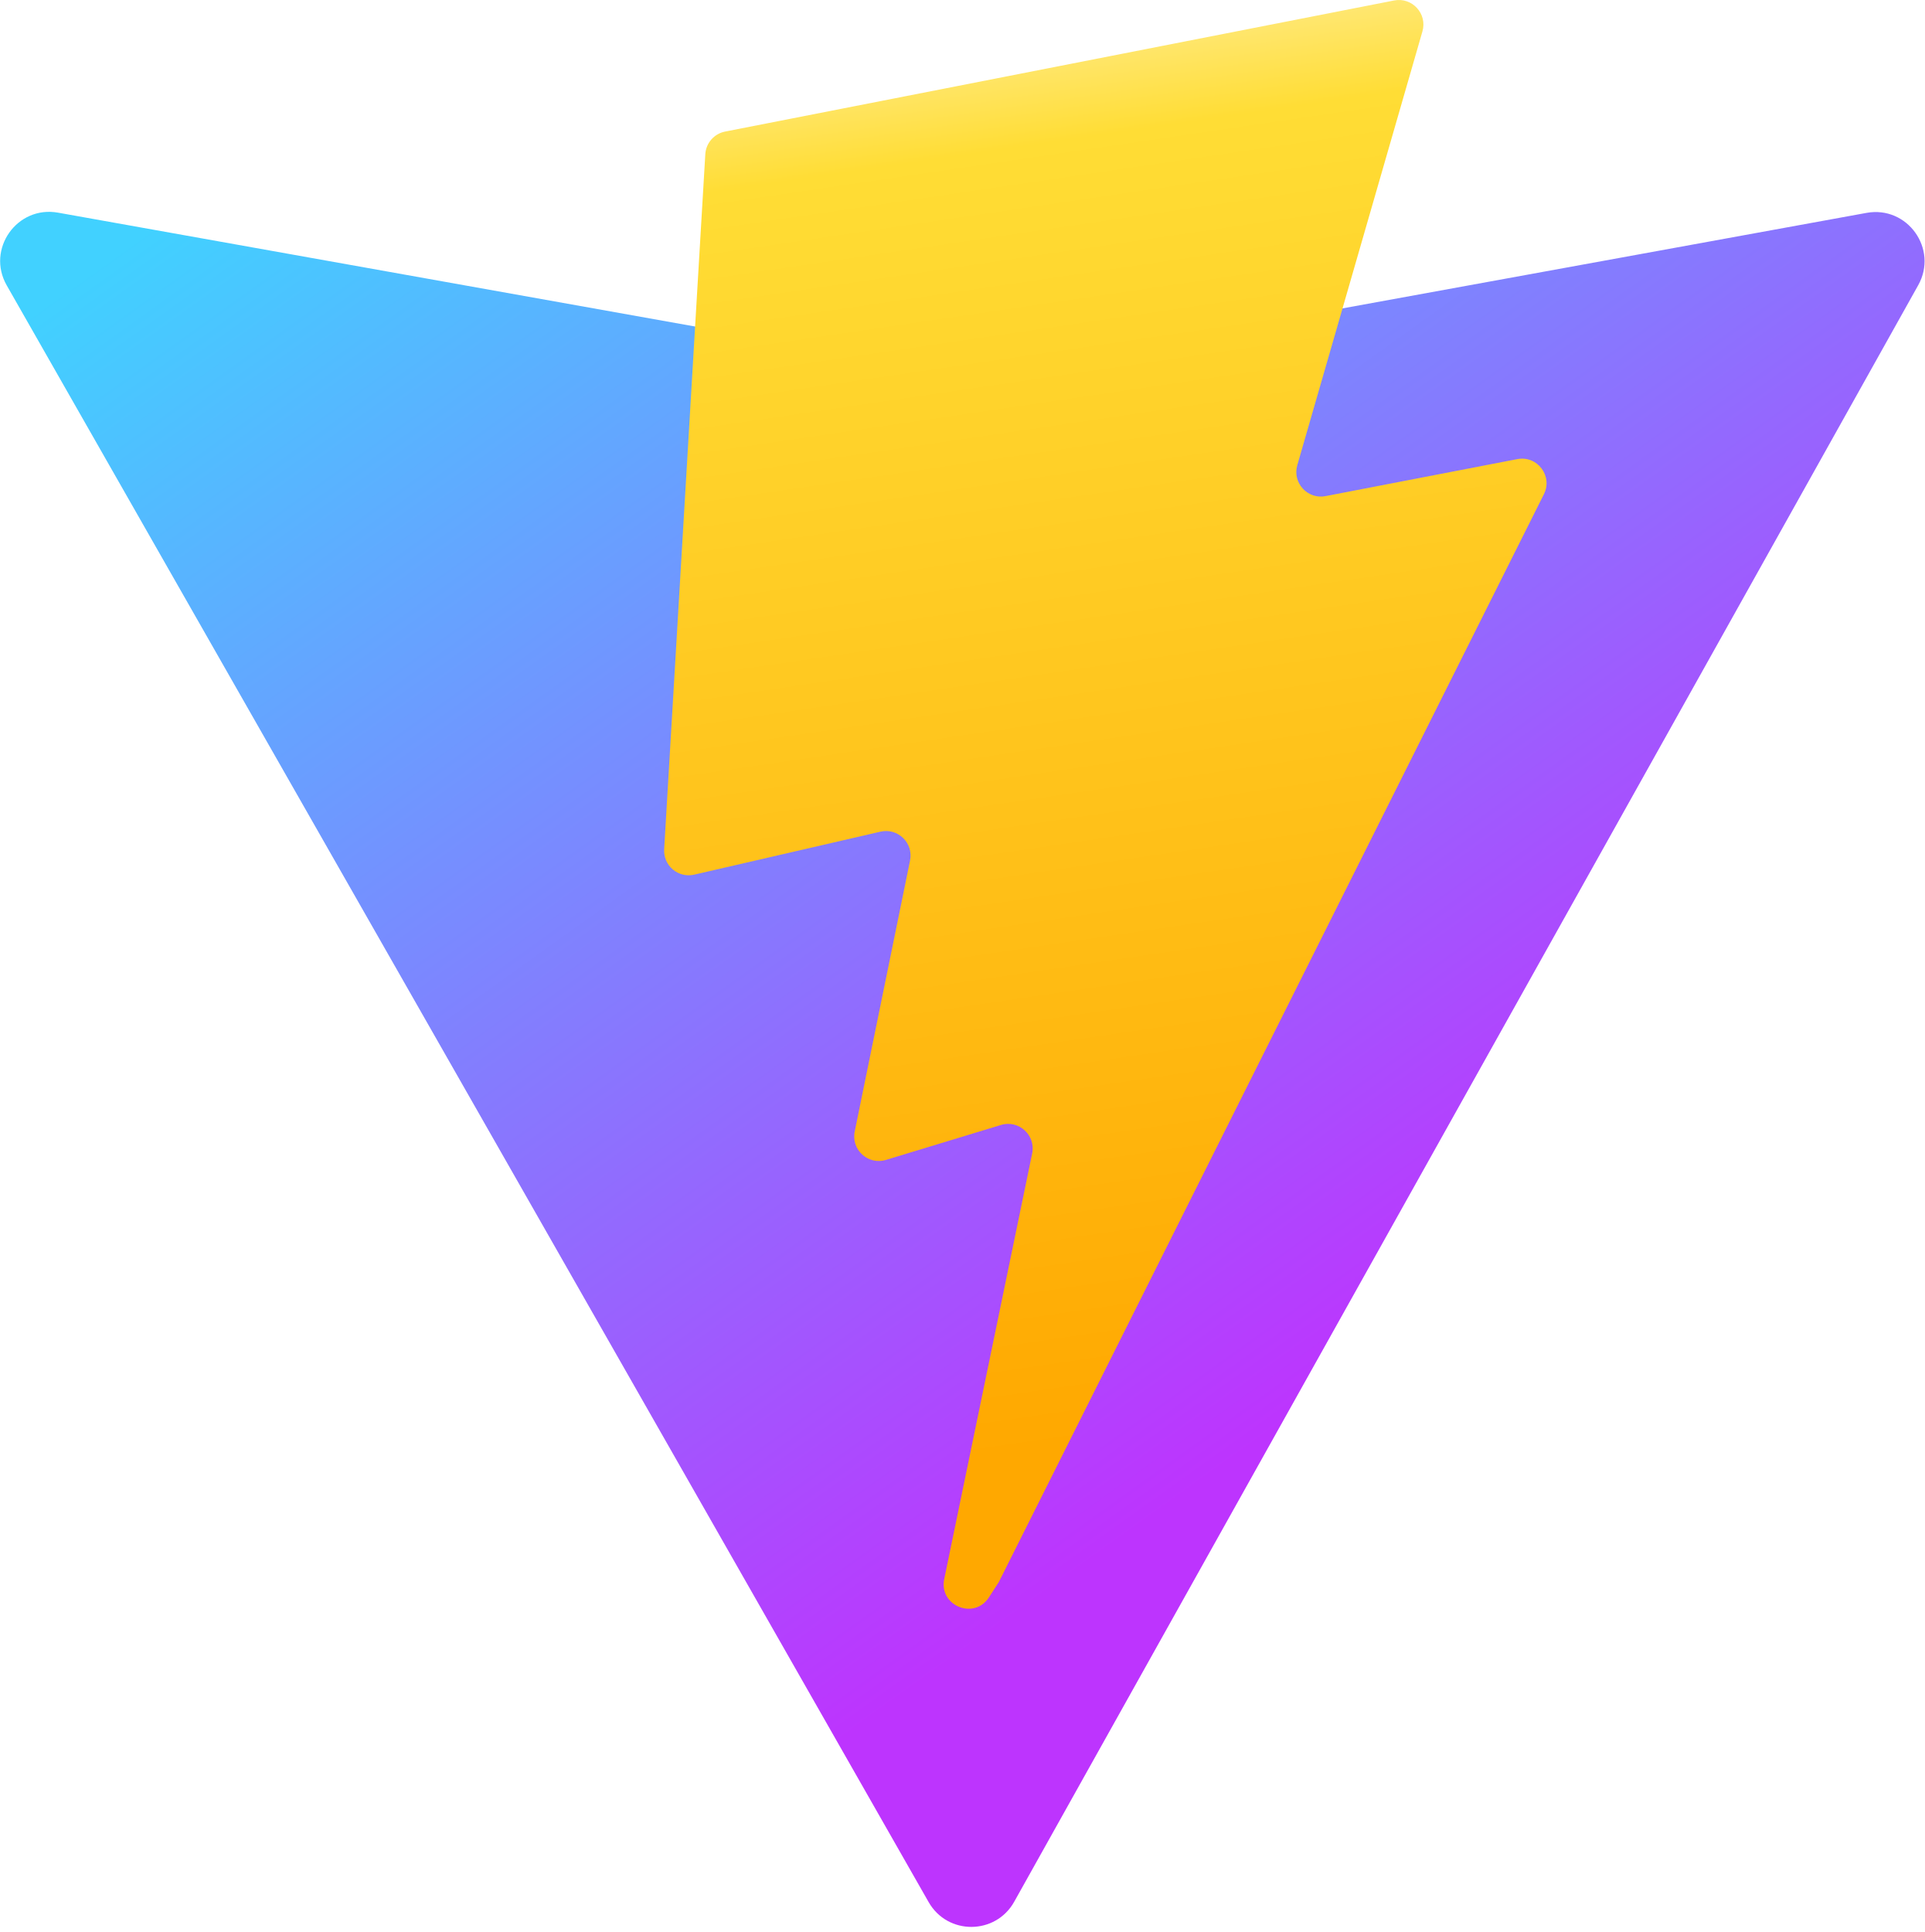
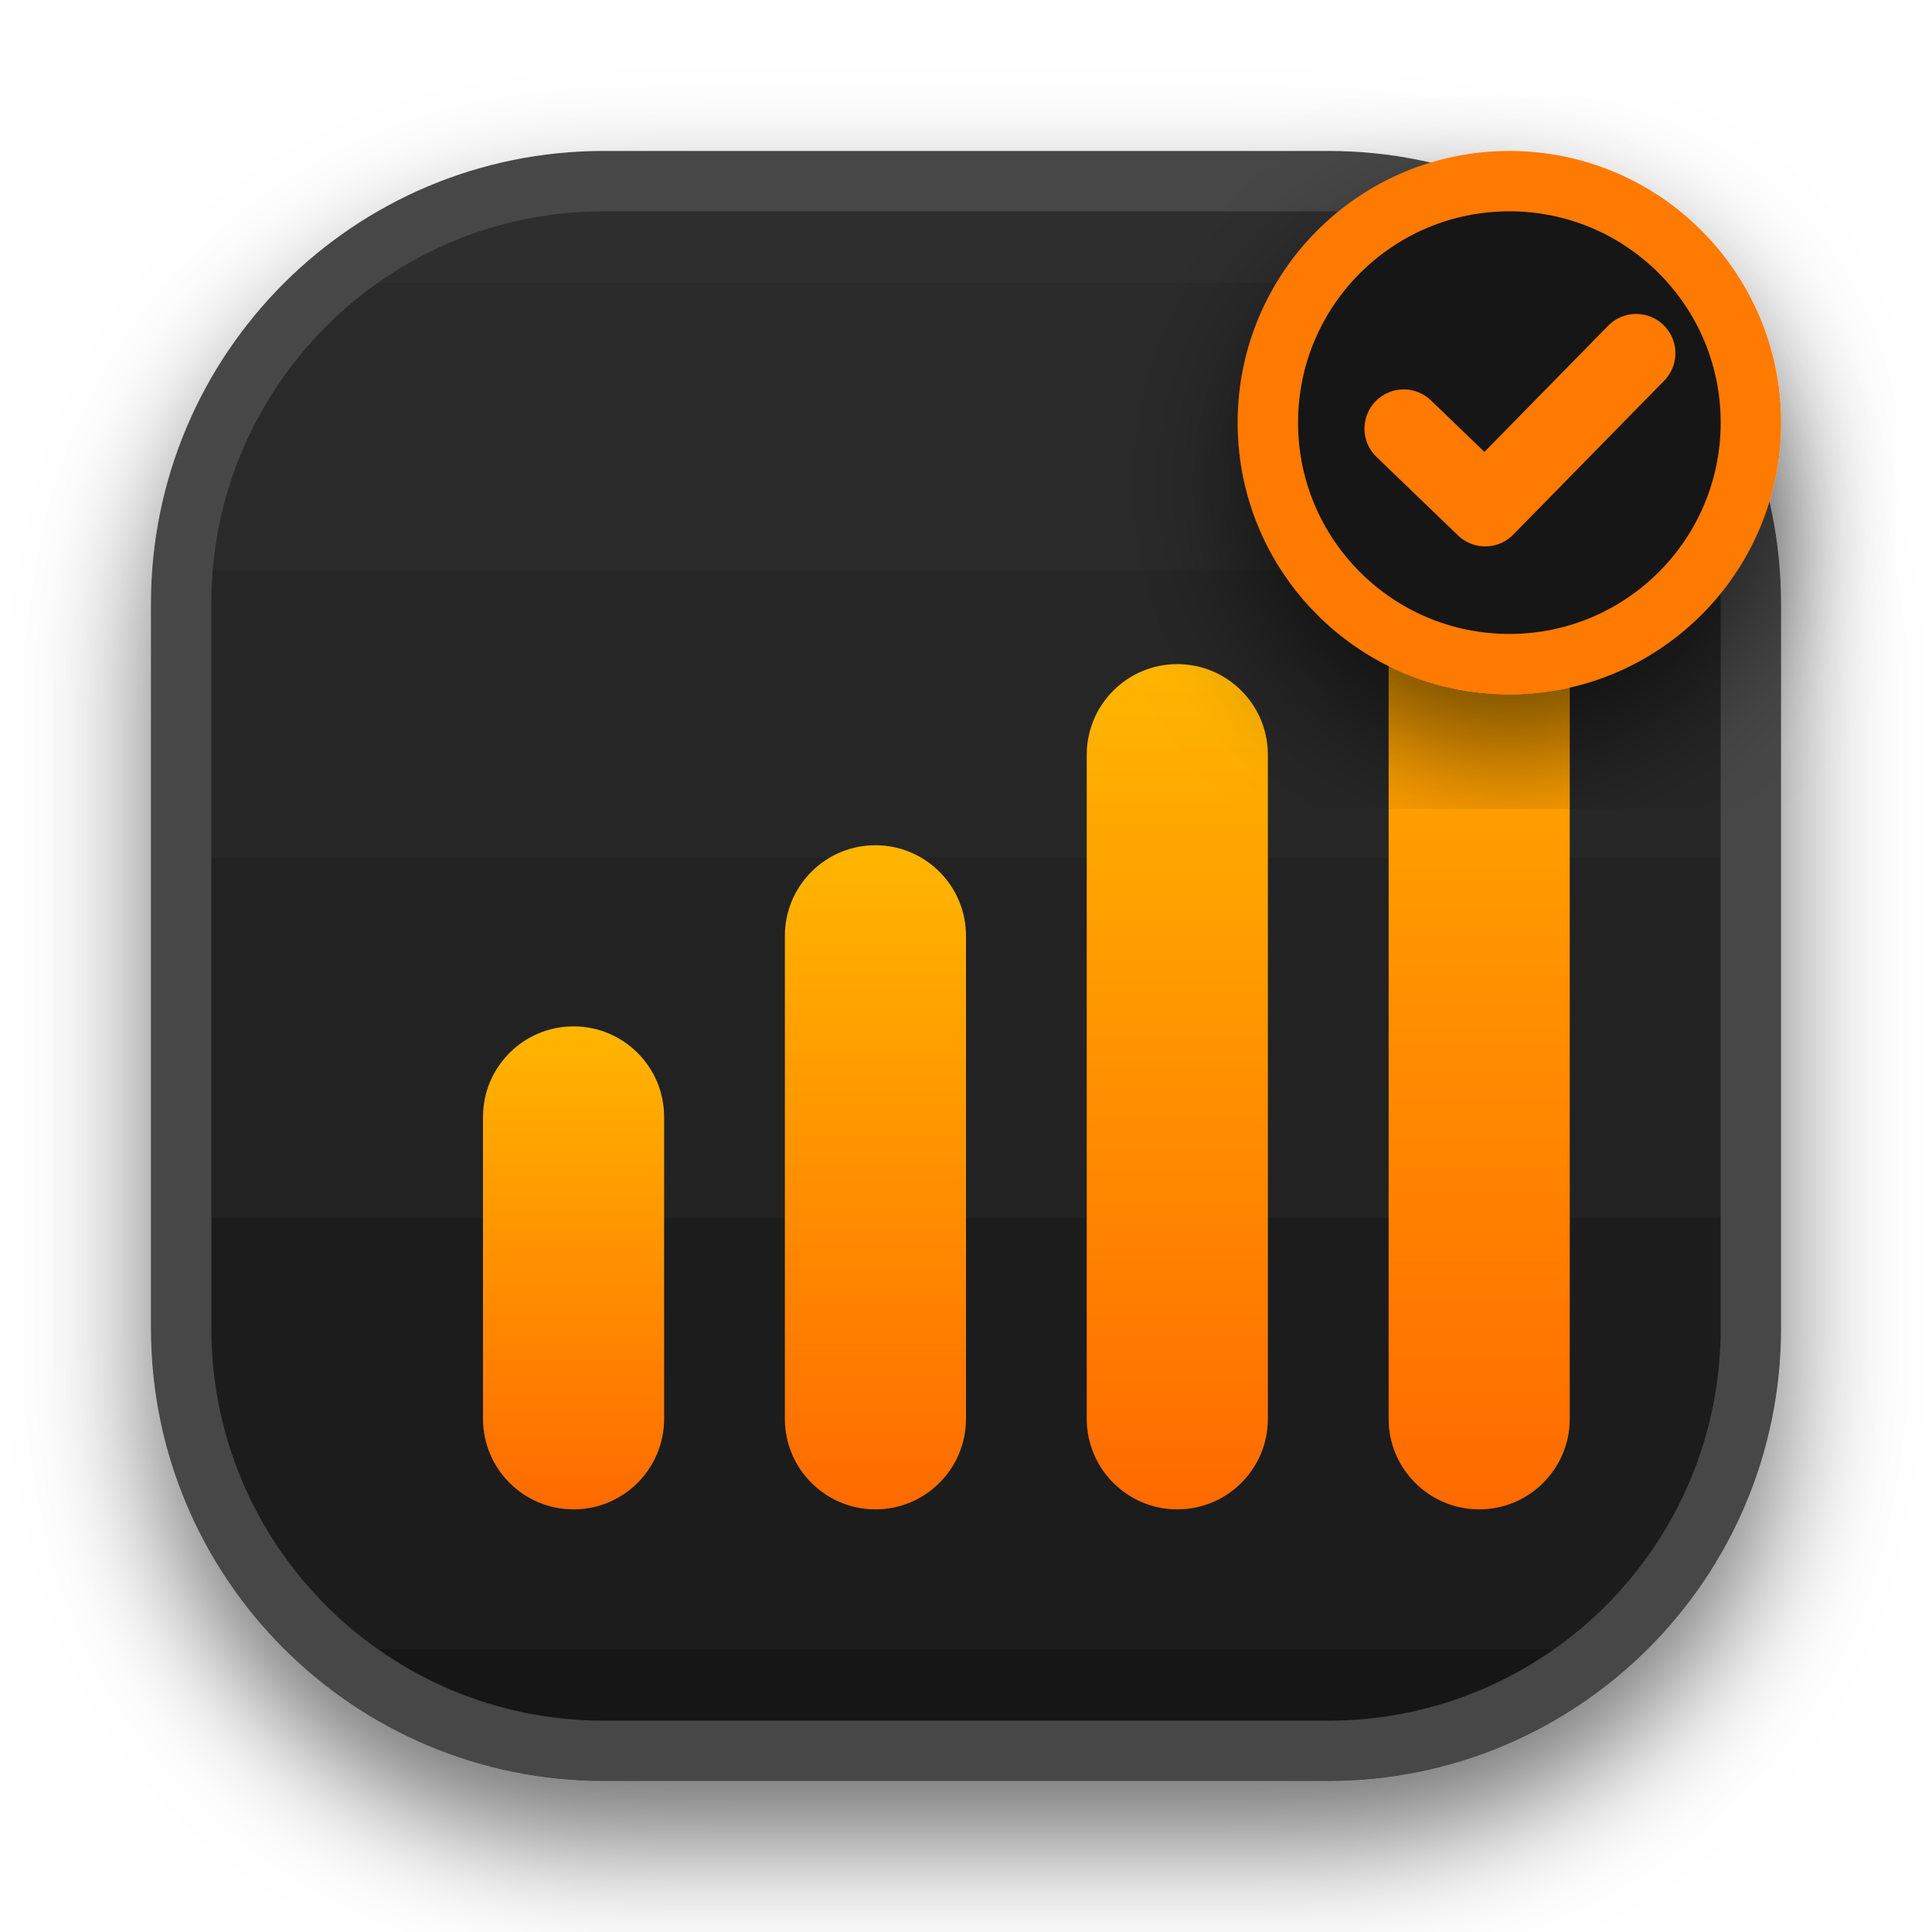
- <svg xmlns="http://www.w3.org/2000/svg" aria-hidden="true" role="img" class="iconify iconify--logos" width="31.88" height="32" preserveAspectRatio="xMidYMid meet" viewBox="0 0 256 257">
+ <svg xmlns="http://www.w3.org/2000/svg" width="64" height="64" viewBox="0 0 64 64">
  <defs>
-     <linearGradient id="IconifyId1813088fe1fbc01fb466" x1="-.828%" x2="57.636%" y1="7.652%" y2="78.411%">
-       <stop offset="0%" stop-color="#41D1FF" />
-       <stop offset="100%" stop-color="#BD34FE" />
+     <linearGradient id="bg" x1="0" y1="0" x2="0" y2="1">
+       <stop offset="0" stop-color="#2e2e2e" />
+       <stop offset="1" stop-color="#181818" />
    </linearGradient>
-     <linearGradient id="IconifyId1813088fe1fbc01fb467" x1="43.376%" x2="50.316%" y1="2.242%" y2="89.03%">
-       <stop offset="0%" stop-color="#FFEA83" />
-       <stop offset="8.333%" stop-color="#FFDD35" />
-       <stop offset="100%" stop-color="#FFA800" />
+     <linearGradient id="bar" x1="0" y1="0" x2="0" y2="1">
+       <stop offset="0" stop-color="#ffb600" />
+       <stop offset="1" stop-color="#ff6a00" />
    </linearGradient>
+     <filter id="shadow" x="-30%" y="-30%" width="160%" height="160%">
+       <feDropShadow dx="0" dy="2" stdDeviation="2" flood-color="#000000" flood-opacity="0.55" />
+     </filter>
  </defs>
-   <path fill="url(#IconifyId1813088fe1fbc01fb466)" d="M255.153 37.938L134.897 252.976c-2.483 4.44-8.862 4.466-11.382.048L.875 37.958c-2.746-4.814 1.371-10.646 6.827-9.67l120.385 21.517a6.537 6.537 0 0 0 2.322-.004l117.867-21.483c5.438-.991 9.574 4.796 6.877 9.62Z" />
-   <path fill="url(#IconifyId1813088fe1fbc01fb467)" d="M185.432.063L96.44 17.501a3.268 3.268 0 0 0-2.634 3.014l-5.474 92.456a3.268 3.268 0 0 0 3.997 3.378l24.777-5.718c2.318-.535 4.413 1.507 3.936 3.838l-7.361 36.047c-.495 2.426 1.782 4.5 4.151 3.78l15.304-4.649c2.372-.72 4.652 1.36 4.15 3.788l-11.698 56.621c-.732 3.542 3.979 5.473 5.943 2.437l1.313-2.028l72.516-144.72c1.215-2.423-.88-5.186-3.54-4.672l-25.505 4.922c-2.396.462-4.435-1.77-3.759-4.114l16.646-57.705c.677-2.35-1.37-4.583-3.769-4.113Z" />
+   <rect x="6" y="6" width="52" height="52" rx="14" fill="url(#bg)" stroke="#464646" stroke-width="2" filter="url(#shadow)" />
+   <g>
+     <rect x="16" y="34" width="6" height="16" rx="3" fill="url(#bar)" />
+     <rect x="26" y="28" width="6" height="22" rx="3" fill="url(#bar)" />
+     <rect x="36" y="22" width="6" height="28" rx="3" fill="url(#bar)" />
+     <rect x="46" y="16" width="6" height="34" rx="3" fill="url(#bar)" />
+   </g>
+   <g filter="url(#shadow)">
+     <circle cx="50" cy="14" r="8" fill="#171717" stroke="#ff7a00" stroke-width="2" />
+     <path d="M46.5 14.2 L49.2 16.8 L54.2 11.7" fill="none" stroke="#ff7a00" stroke-width="2.6" stroke-linecap="round" stroke-linejoin="round" />
+   </g>
</svg>
